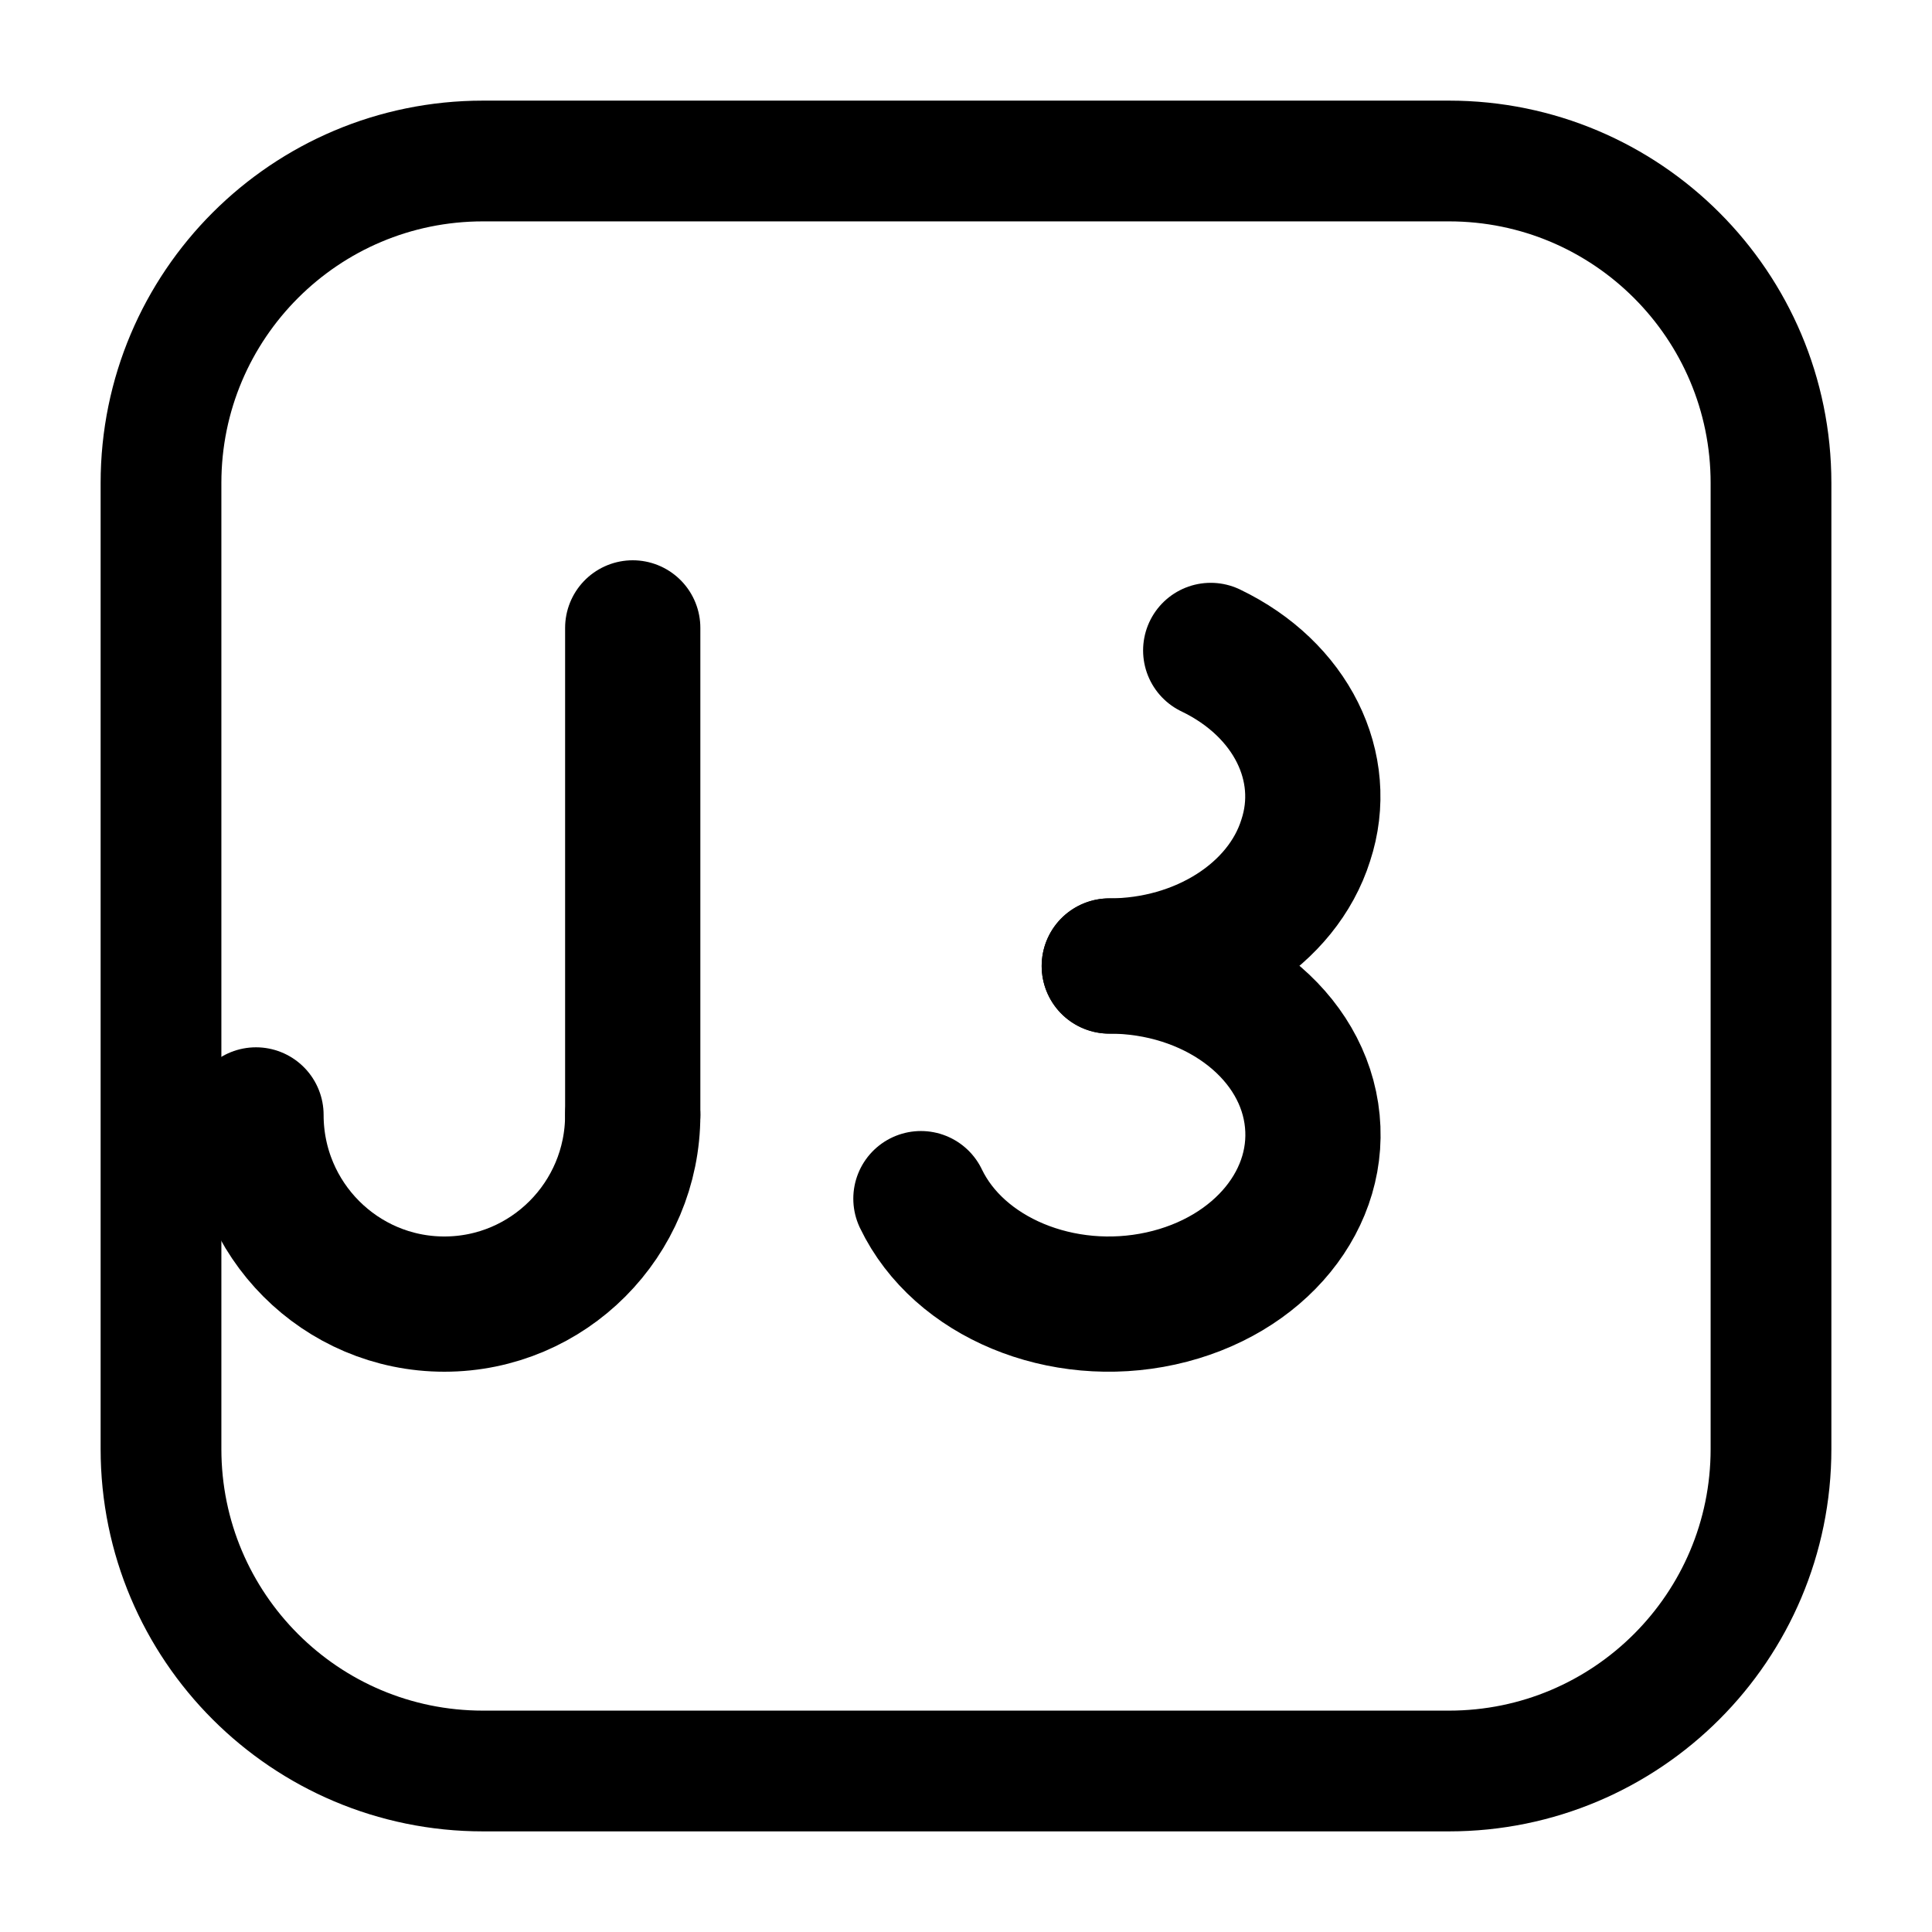
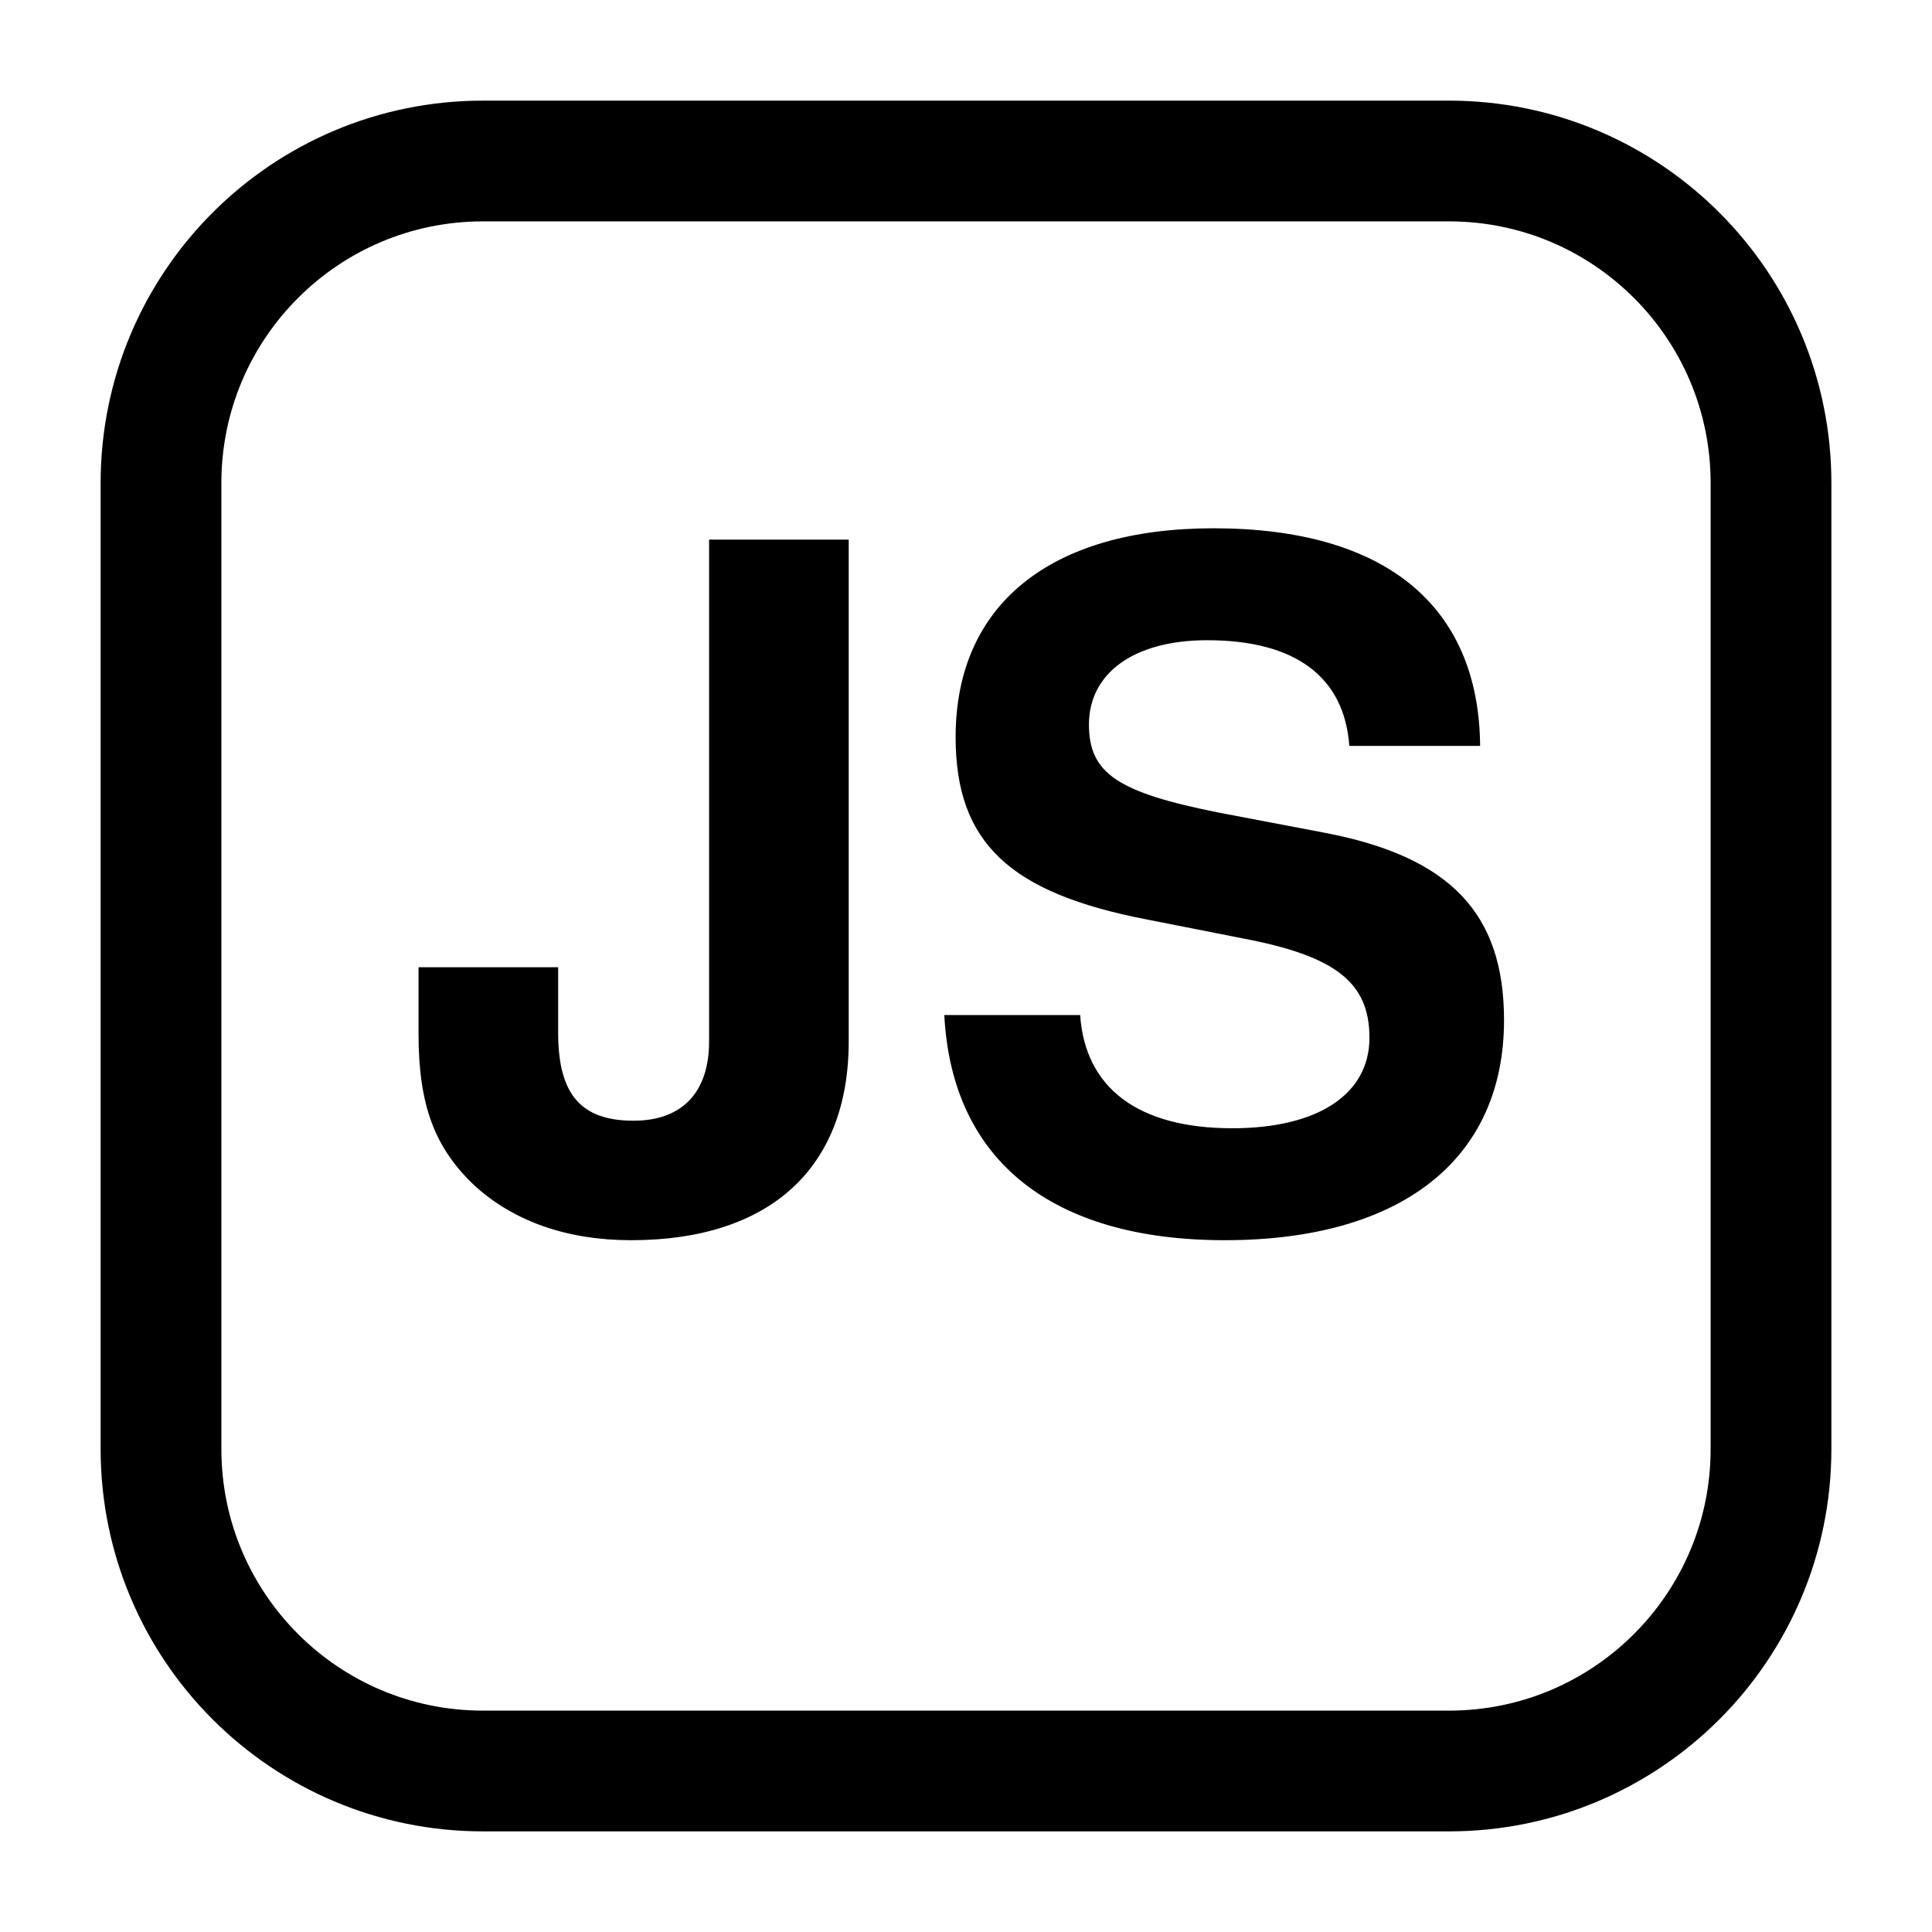
<svg xmlns="http://www.w3.org/2000/svg" viewBox="0 0 24 24" fill="none" stroke="currentColor" stroke-linecap="round" stroke-linejoin="round">
  <rect x="2" y="2" width="20" height="20" rx="4" stroke-width="1.5" />
-   <path stroke-width="1.68" d="M7.86 7.8 L7.86 13.85" />
-   <path stroke-width="1.68" d="M7.86 13.85 C7.86 15.15 6.81 16.2 5.52 16.2 C4.23 16.2 3.18 15.15 3.18 13.85" />
-   <path stroke-width="1.68" d="M15.04 8.08 C16.04 8.56 16.52 9.53 16.22 10.44 C15.93 11.36 14.92 12 13.78 12" />
-   <path stroke-width="1.68" d="M13.78 12 C15.05 12 16.13 12.78 16.29 13.83 C16.45 14.88 15.65 15.86 14.42 16.13 C13.19 16.4 11.91 15.87 11.44 14.89" />
+   <text x="12" y="15.14" text-anchor="middle" font-family="'Helvetica Neue', Helvetica, Arial, 'Liberation Sans', 'DejaVu Sans', sans-serif" font-weight="700" font-size="11.58" fill="currentColor" stroke="none">JS</text>
</svg>
